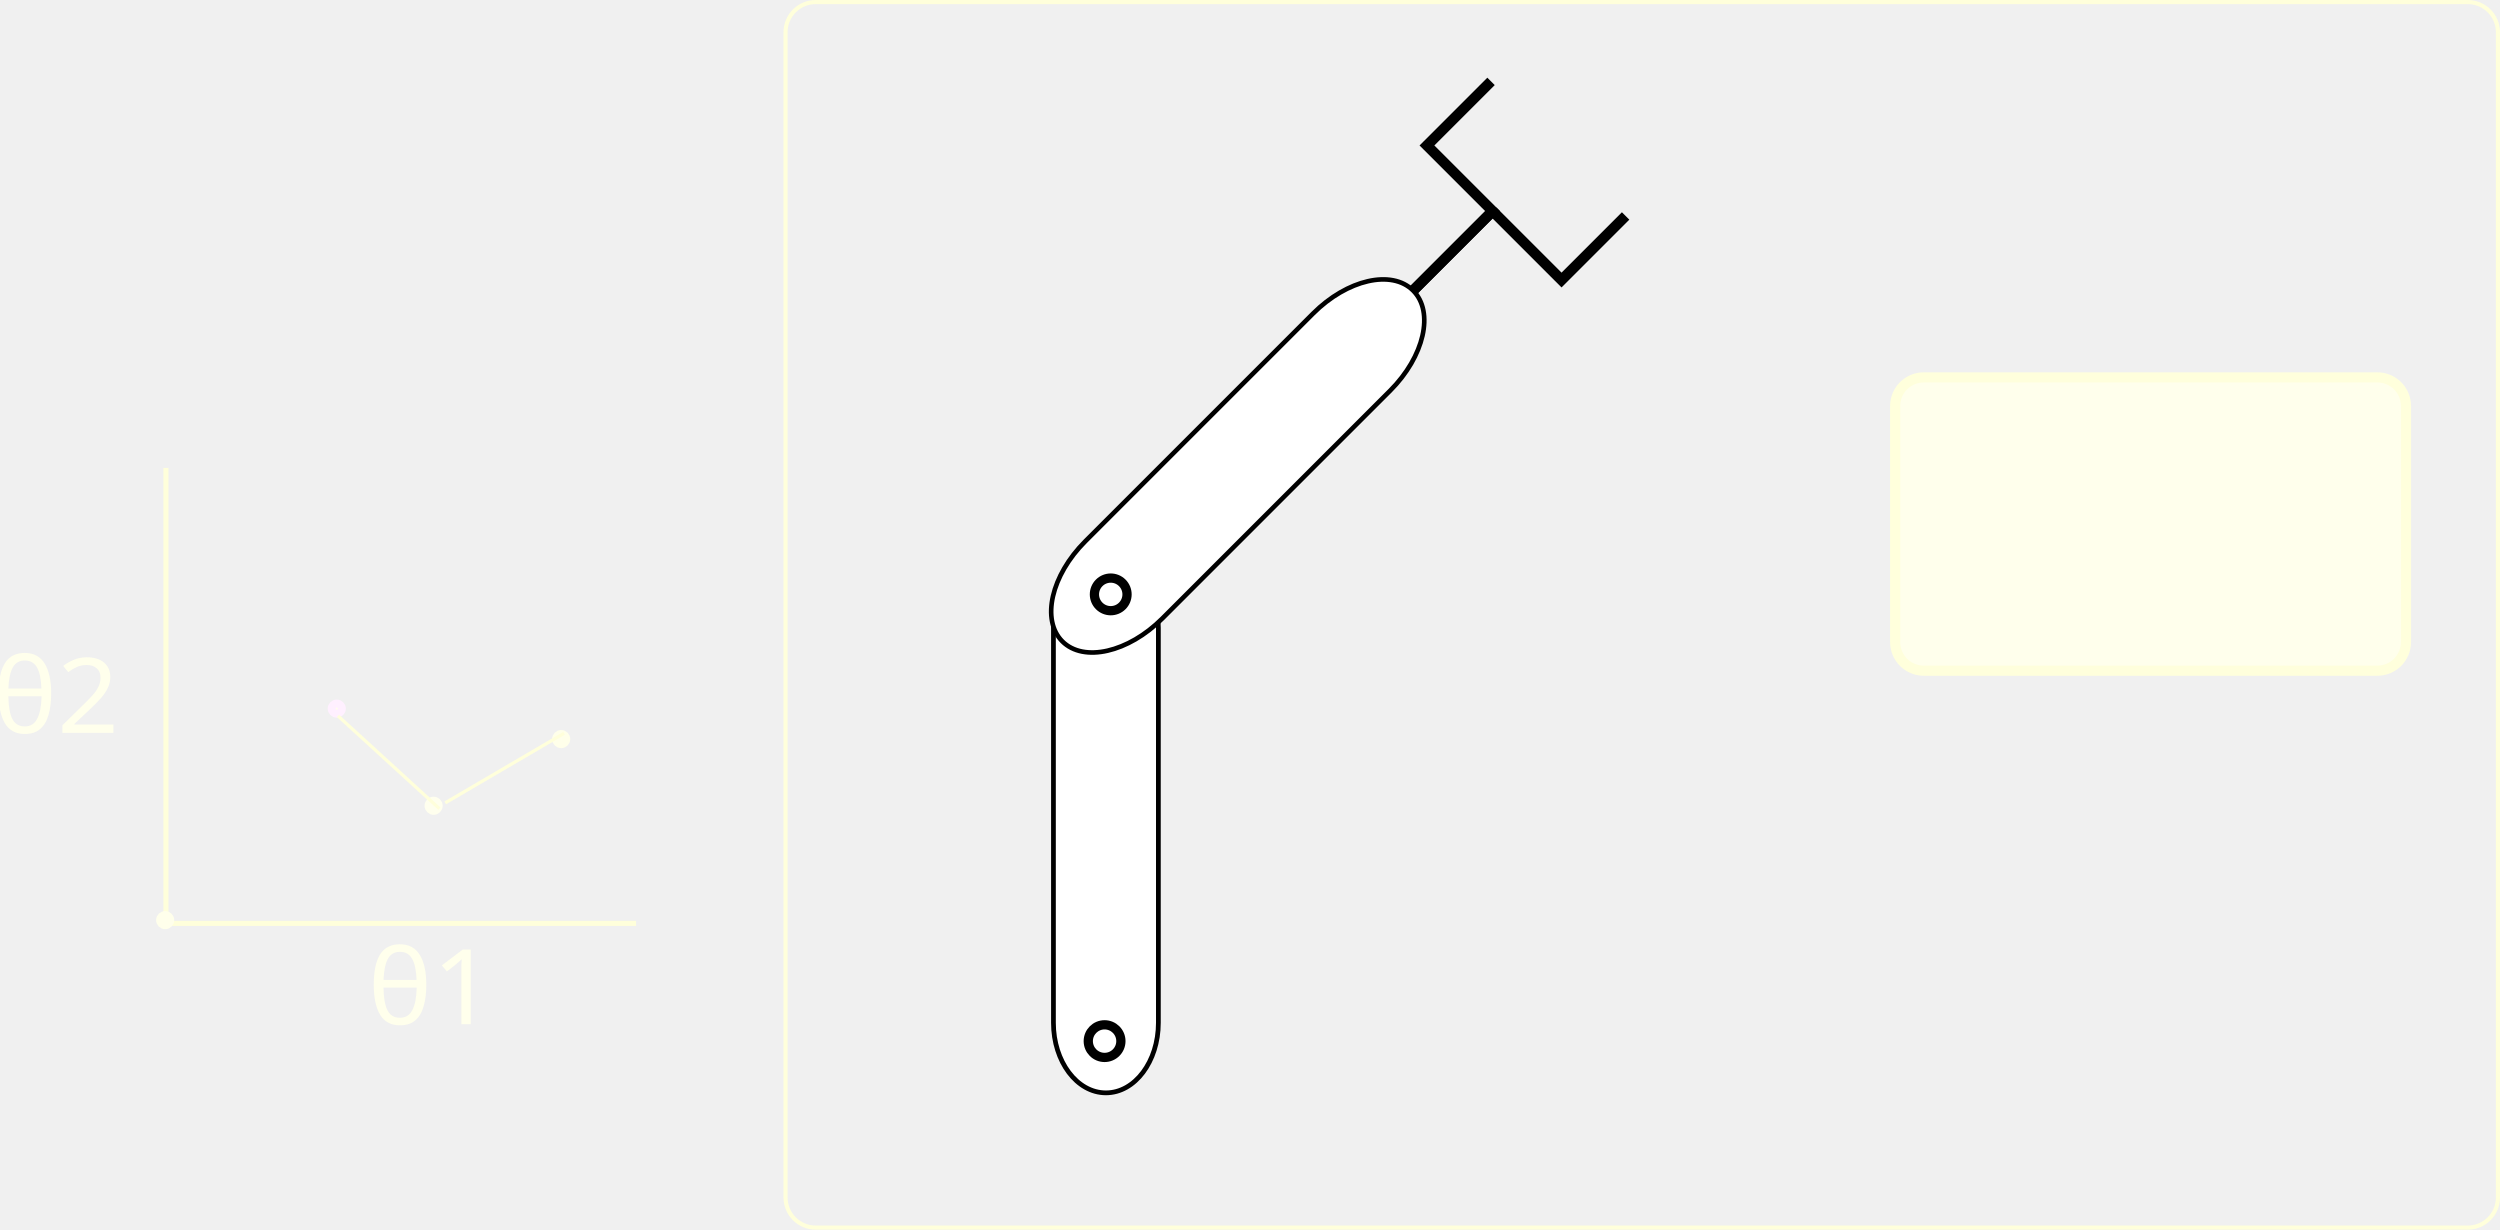
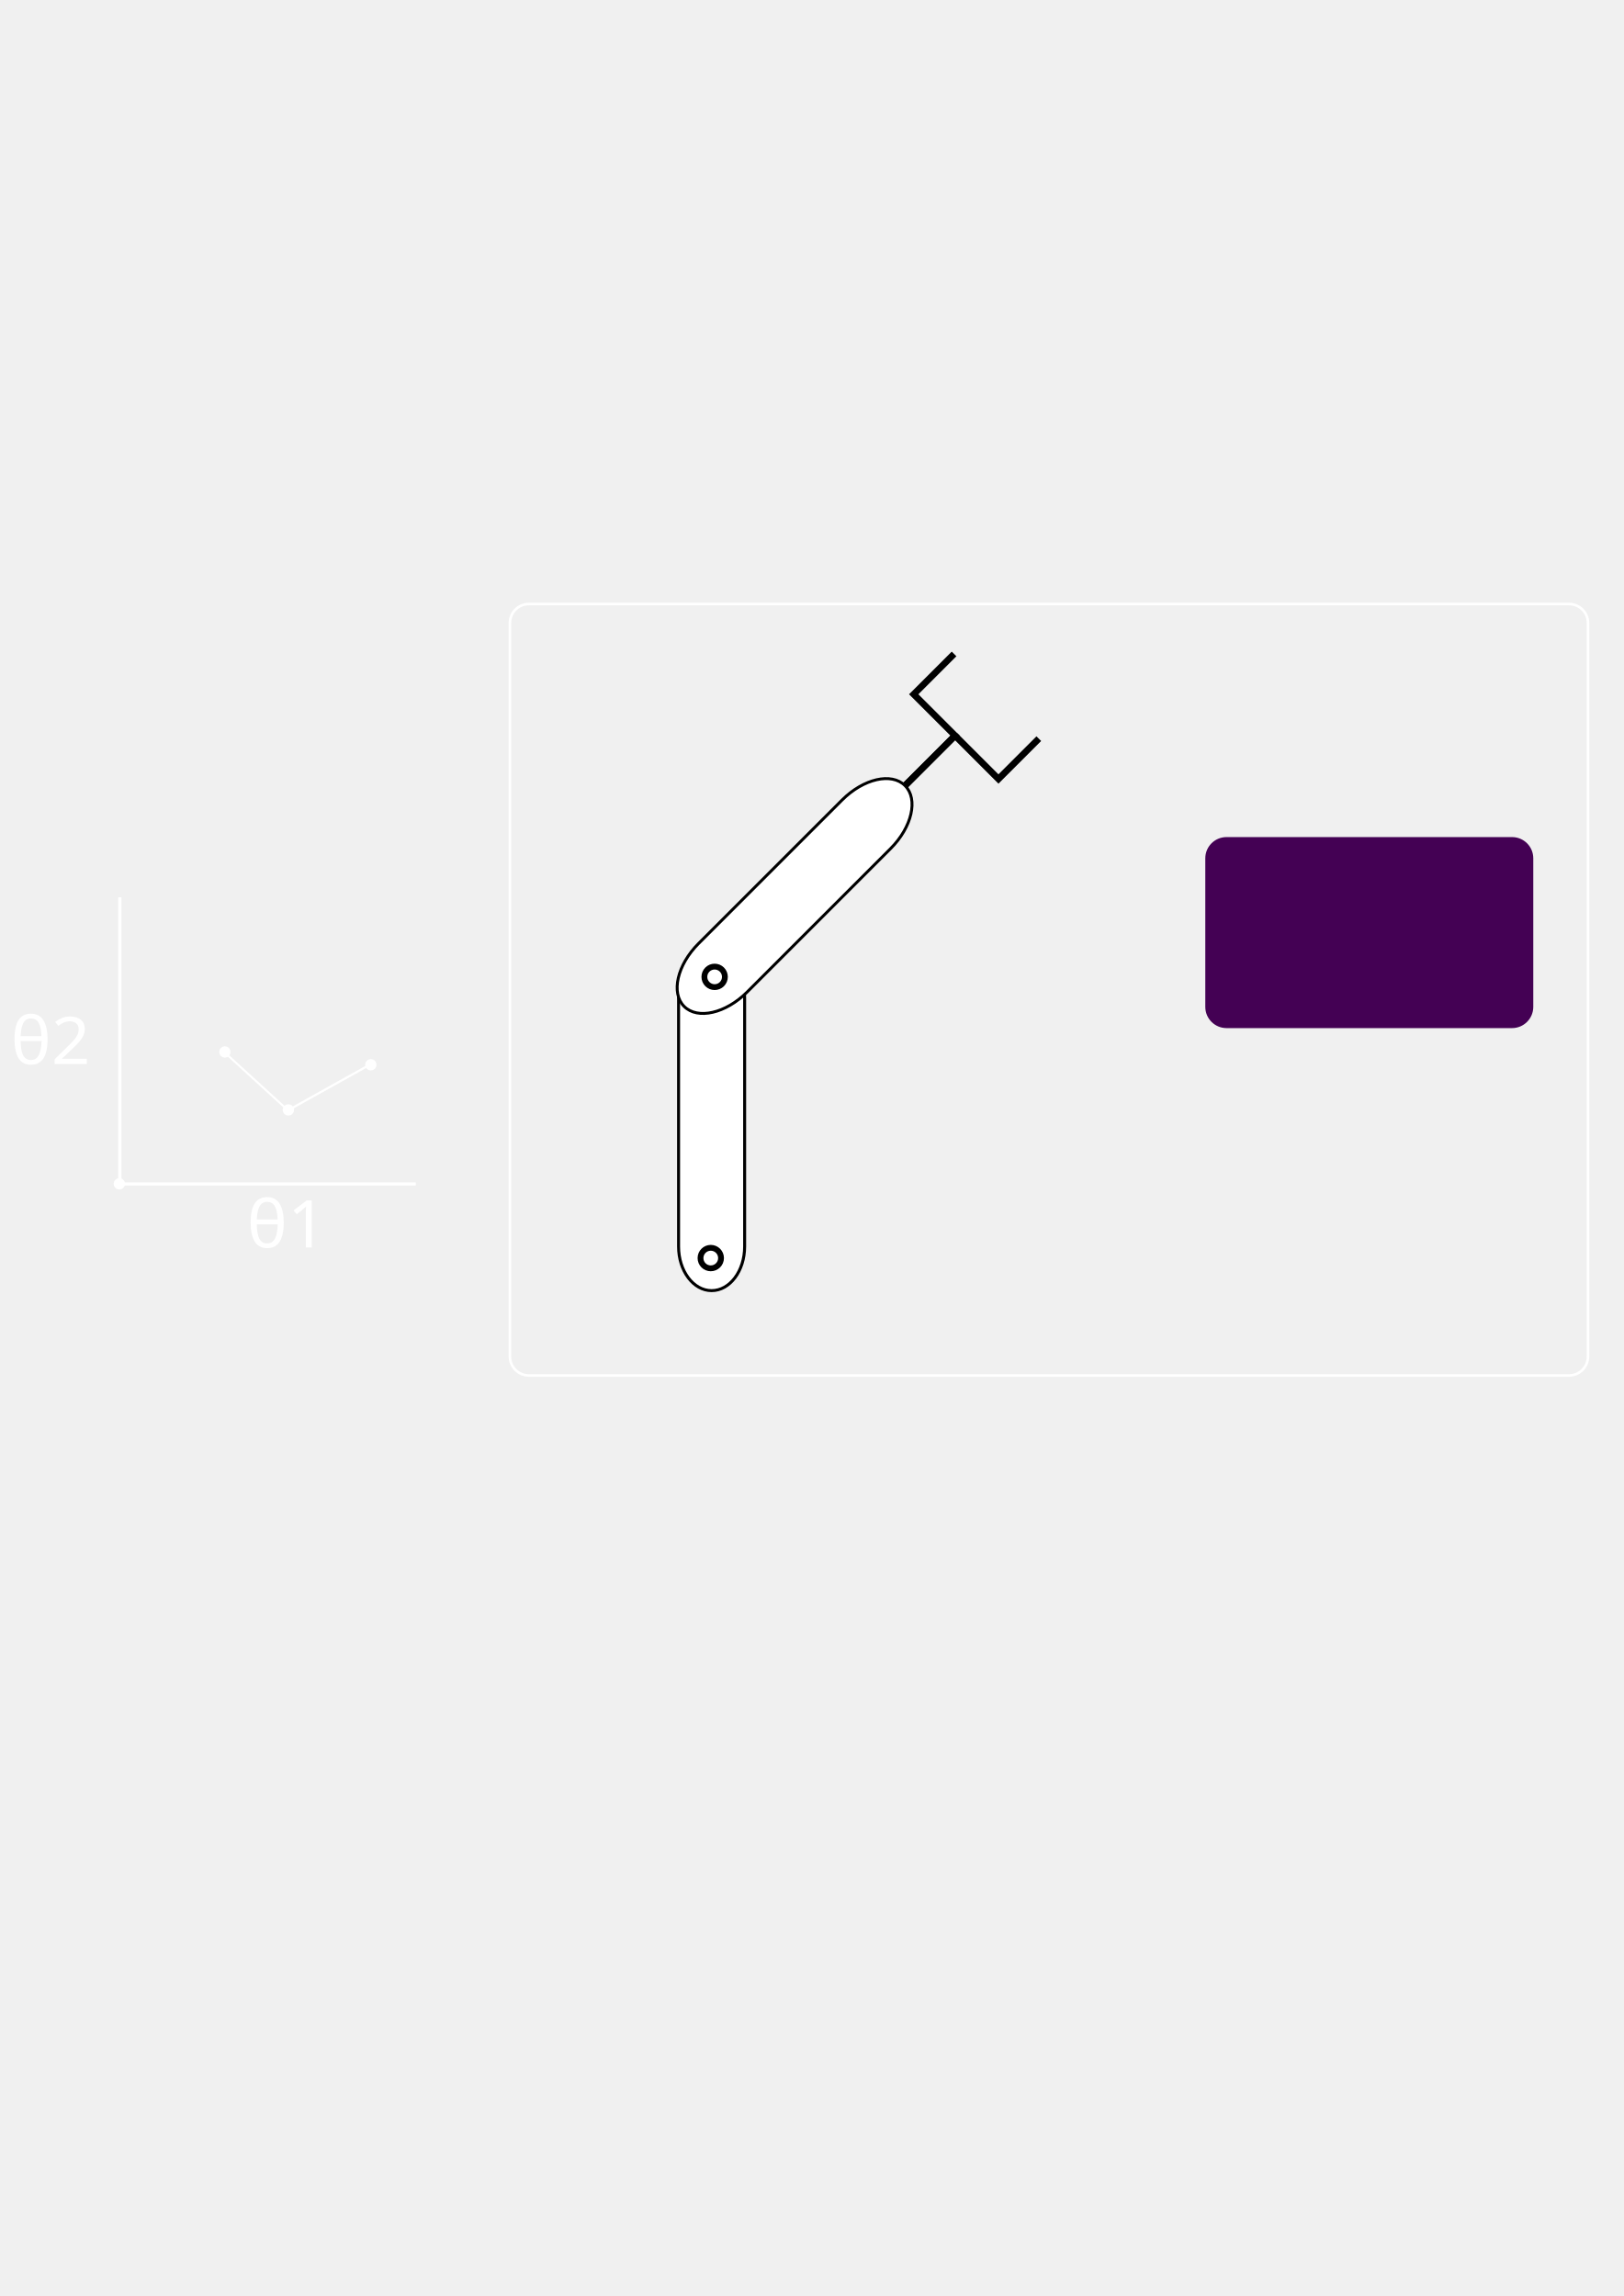
- <svg xmlns="http://www.w3.org/2000/svg" width="203.561mm" height="100.125mm" viewBox="0 0 203.561 100.125" version="1.1" id="svg8">
+ <svg xmlns="http://www.w3.org/2000/svg" width="210mm" height="297mm" viewBox="0 0 210 297" version="1.1" id="svg8">
  <defs id="defs2" />
-   <g id="layer1" transform="translate(-1.986976,-77.96536)">
-     <path style="fill:none;stroke:#ffffdb;stroke-width:0.415px;stroke-linecap:butt;stroke-linejoin:miter;stroke-opacity:1" d="M 53.778,153.152 H 15.498 v -37.086" id="path4563" />
-     <circle style="fill:#ffffec;fill-opacity:1;stroke:#ffffeb;stroke-width:0.826;stroke-linecap:round;stroke-miterlimit:4;stroke-dasharray:none;stroke-opacity:1" id="path4565" cx="15.435" cy="152.887" r="0.325" />
-     <rect style="fill:#ffffec;fill-opacity:1;stroke:#ffffdc;stroke-width:0.826;stroke-linecap:round;stroke-miterlimit:4;stroke-dasharray:none;stroke-opacity:1" id="rect4567" width="41.593" height="23.883" x="156.299" y="108.694" ry="2.331" />
-     <rect style="fill:none;fill-opacity:1;stroke:#ffffdb;stroke-width:0.335;stroke-linecap:round;stroke-miterlimit:4;stroke-dasharray:none;stroke-opacity:1" id="rect4569" width="139.432" height="99.79" x="65.949" y="78.133" ry="2.455" />
+   <g id="layer1">
+     <path style="fill:none;stroke:#ffffff;stroke-width:0.415px;stroke-linecap:butt;stroke-linejoin:miter;stroke-opacity:1" d="M 53.778,153.152 H 15.498 v -37.086" id="path4563" />
+     <circle style="fill:#ffffff;fill-opacity:1;stroke:#ffffff;stroke-width:0.826;stroke-linecap:round;stroke-miterlimit:4;stroke-dasharray:none;stroke-opacity:1" id="path4565" cx="15.435" cy="153.137" r="0.325" />
+     <rect style="fill:#440154;fill-opacity:1;stroke:#440154;stroke-width:0.826;stroke-linecap:round;stroke-miterlimit:4;stroke-dasharray:none;stroke-opacity:1" id="rect4567" width="41.593" height="23.883" x="156.299" y="108.694" ry="2.331" />
+     <rect style="fill:none;fill-opacity:1;stroke:#ffffff;stroke-width:0.335;stroke-linecap:round;stroke-miterlimit:4;stroke-dasharray:none;stroke-opacity:1" id="rect4569" width="139.432" height="99.79" x="65.949" y="78.133" ry="2.455" />
    <ellipse ry="1.328" rx="1.328" cy="161.31" cx="92.561" id="ellipse4599" style="fill:#ffffff;fill-opacity:1;stroke:#000000;stroke-width:0.753;stroke-linecap:round;stroke-miterlimit:4;stroke-dasharray:none;stroke-opacity:1" />
    <text xml:space="preserve" style="font-style:normal;font-weight:normal;font-size:10.583px;line-height:1.25;font-family:sans-serif;letter-spacing:0px;word-spacing:0px;fill:#000000;fill-opacity:1;stroke:none;stroke-width:0.265" x="10.723" y="109.344" id="text4603">
      <tspan id="tspan4601" x="10.723" y="118.708" style="stroke-width:0.265" />
    </text>
    <g id="g4611">
      <text id="text4607" y="109.182" x="10.236" style="font-style:normal;font-weight:normal;font-size:10.583px;line-height:1.25;font-family:sans-serif;letter-spacing:0px;word-spacing:0px;fill:#000000;fill-opacity:1;stroke:none;stroke-width:0.265" xml:space="preserve">
        <tspan style="stroke-width:0.265" y="118.545" x="10.236" id="tspan4605" />
      </text>
    </g>
-     <text xml:space="preserve" style="font-style:normal;font-weight:normal;font-size:8.653px;line-height:1.25;font-family:sans-serif;letter-spacing:0px;word-spacing:0px;fill:#ffffec;fill-opacity:1;stroke:none;stroke-width:0.216;" x="31.368" y="164.312" id="text4615" transform="scale(1.018303,0.9820258)">
-       <tspan id="tspan4613" x="31.368" y="164.312" style="stroke-width:0.216;fill:#ffffec;fill-opacity:1;">θ1</tspan>
+     <text xml:space="preserve" style="font-style:normal;font-weight:normal;font-size:8.653px;line-height:1.25;font-family:sans-serif;letter-spacing:0px;word-spacing:0px;fill:#ffffff;fill-opacity:1;stroke:none;stroke-width:0.216;" x="31.368" y="164.312" id="text4615" transform="scale(1.018303,0.9820258)">
+       <tspan id="tspan4613" x="31.368" y="164.312" style="stroke-width:0.216;fill:#ffffff;fill-opacity:1;">θ1</tspan>
    </text>
-     <text transform="scale(1.018303,0.9820258)" id="text4631" y="140.157" x="1.372" style="font-style:normal;font-weight:normal;font-size:8.653px;line-height:1.25;font-family:sans-serif;letter-spacing:0px;word-spacing:0px;fill:#ffffec;fill-opacity:1;stroke:none;stroke-width:0.216;" xml:space="preserve">
-       <tspan style="stroke-width:0.216;fill:#ffffec;fill-opacity:1;" y="140.157" x="1.372" id="tspan4629">θ2</tspan>
+     <text transform="scale(1.018303,0.9820258)" id="text4631" y="140.157" x="1.372" style="font-style:normal;font-weight:normal;font-size:8.653px;line-height:1.25;font-family:sans-serif;letter-spacing:0px;word-spacing:0px;fill:#ffffff;fill-opacity:1;stroke:none;stroke-width:0.216;" xml:space="preserve">
+       <tspan style="stroke-width:0.216;fill:#ffffff;fill-opacity:1;" y="140.157" x="1.372" id="tspan4629">θ2</tspan>
    </text>
-     <circle r="0.325" cy="135.665" cx="29.408" id="circle4685" style="fill:#ffffec;fill-opacity:1;stroke:#fff0ff;stroke-width:0.826;stroke-linecap:round;stroke-miterlimit:4;stroke-dasharray:none;stroke-opacity:1" />
+     <circle r="0.325" cy="136.078" cx="29.083" id="circle4685" style="fill:#ffffff;fill-opacity:1;stroke:#ffffff;stroke-width:0.826;stroke-linecap:round;stroke-miterlimit:4;stroke-dasharray:none;stroke-opacity:1" />
    <g id="g4782" transform="rotate(-45,110.5502,151.1927)">
      <rect style="fill:#ffffff;fill-opacity:1;stroke:#000000;stroke-width:0.386;stroke-linecap:round;stroke-miterlimit:4;stroke-dasharray:none;stroke-opacity:1" id="rect4743" width="8.544" height="43.57" x="162.293" y="0.926" ry="5.7" transform="rotate(45)" />
      <ellipse ry="1.328" rx="1.328" cy="166.457" cx="-40.284" id="ellipse4771" style="fill:#ffffff;fill-opacity:1;stroke:#000000;stroke-width:0.753;stroke-linecap:round;stroke-miterlimit:4;stroke-dasharray:none;stroke-opacity:1" transform="rotate(-45)" />
    </g>
    <g id="g4778" transform="translate(-22.75469,6.139488)">
      <path style="fill:#ffffff;fill-opacity:1;stroke:#000000;stroke-width:0.376;stroke-linecap:round;stroke-miterlimit:4;stroke-dasharray:none;stroke-opacity:1" d="m 139.805,95.485 c 1.739,1.739 0.906,5.372 -1.868,8.146 l -18.55,18.55 c -2.774,2.774 -6.407,3.607 -8.146,1.868 -1.739,-1.739 -0.906,-5.372 1.868,-8.146 l 18.55,-18.55 c 2.774,-2.774 6.407,-3.607 8.146,-1.868 z" id="path4745" />
      <path style="fill:none;fill-opacity:1;stroke:#000000;stroke-width:0.853;stroke-linecap:butt;stroke-linejoin:miter;stroke-miterlimit:4;stroke-dasharray:none;stroke-opacity:1" d="m 139.805,95.485 6.47,-6.47 -5.345,-5.345 5.218,-5.218" id="path4747" />
      <path style="fill:none;fill-opacity:1;stroke:#000000;stroke-width:0.853;stroke-linecap:butt;stroke-linejoin:miter;stroke-miterlimit:4;stroke-dasharray:none;stroke-opacity:1" d="m 146.276,89.015 -6.47,6.47 z" id="path4749" />
      <path style="fill:none;fill-opacity:1;stroke:#000000;stroke-width:0.853;stroke-linecap:butt;stroke-linejoin:miter;stroke-miterlimit:4;stroke-dasharray:none;stroke-opacity:1" d="m 146.276,89.015 5.613,5.613 5.218,-5.218" id="path4751" />
      <ellipse transform="rotate(-45)" style="fill:#ffffff;fill-opacity:1;stroke:#000000;stroke-width:0.753;stroke-linecap:round;stroke-miterlimit:4;stroke-dasharray:none;stroke-opacity:1" id="ellipse4753" cx="-3.565" cy="166.457" rx="1.328" ry="1.328" />
    </g>
-     <circle r="0.325" cy="143.574" cx="37.294" id="circle4685-3" style="fill:#ffffec;fill-opacity:1;stroke:#ffffee;stroke-width:0.826;stroke-linecap:round;stroke-miterlimit:4;stroke-dasharray:none;stroke-opacity:1" />
-     <circle style="fill:#ffffec;fill-opacity:1;stroke:#ffffea;stroke-width:0.826;stroke-linecap:round;stroke-miterlimit:4;stroke-dasharray:none;stroke-opacity:1" id="circle4819" cx="47.68" cy="138.145" r="0.325" />
-     <path style="fill:none;stroke:#ffffdb;stroke-width:0.265px;stroke-linecap:butt;stroke-linejoin:miter;stroke-opacity:1" d="m 29.505,136.256 8.261,7.553" id="path4821" />
-     <path style="fill:none;stroke:#ffffdb;stroke-width:0.265px;stroke-linecap:butt;stroke-linejoin:miter;stroke-opacity:1" d="m 47.916,137.673 -9.678,5.665" id="path4823" />
+     <circle r="0.325" cy="143.574" cx="37.294" id="circle4685-3" style="fill:#ffffff;fill-opacity:1;stroke:#ffffff;stroke-width:0.826;stroke-linecap:round;stroke-miterlimit:4;stroke-dasharray:none;stroke-opacity:1" />
+     <circle style="fill:#ffffff;fill-opacity:1;stroke:#ffffff;stroke-width:0.826;stroke-linecap:round;stroke-miterlimit:4;stroke-dasharray:none;stroke-opacity:1" id="circle4819" cx="47.96" cy="137.732" r="0.325" />
+     <path style="fill:none;stroke:#ffffff;stroke-width:0.265px;stroke-linecap:butt;stroke-linejoin:miter;stroke-opacity:1" d="m 28.959,136.05 8.261,7.553" id="path4821" />
+     <path style="fill:none;stroke:#ffffff;stroke-width:0.283px;stroke-linecap:butt;stroke-linejoin:miter;stroke-opacity:1" d="m 47.912,137.68 -10.614,5.916" id="path4823" />
  </g>
</svg>
